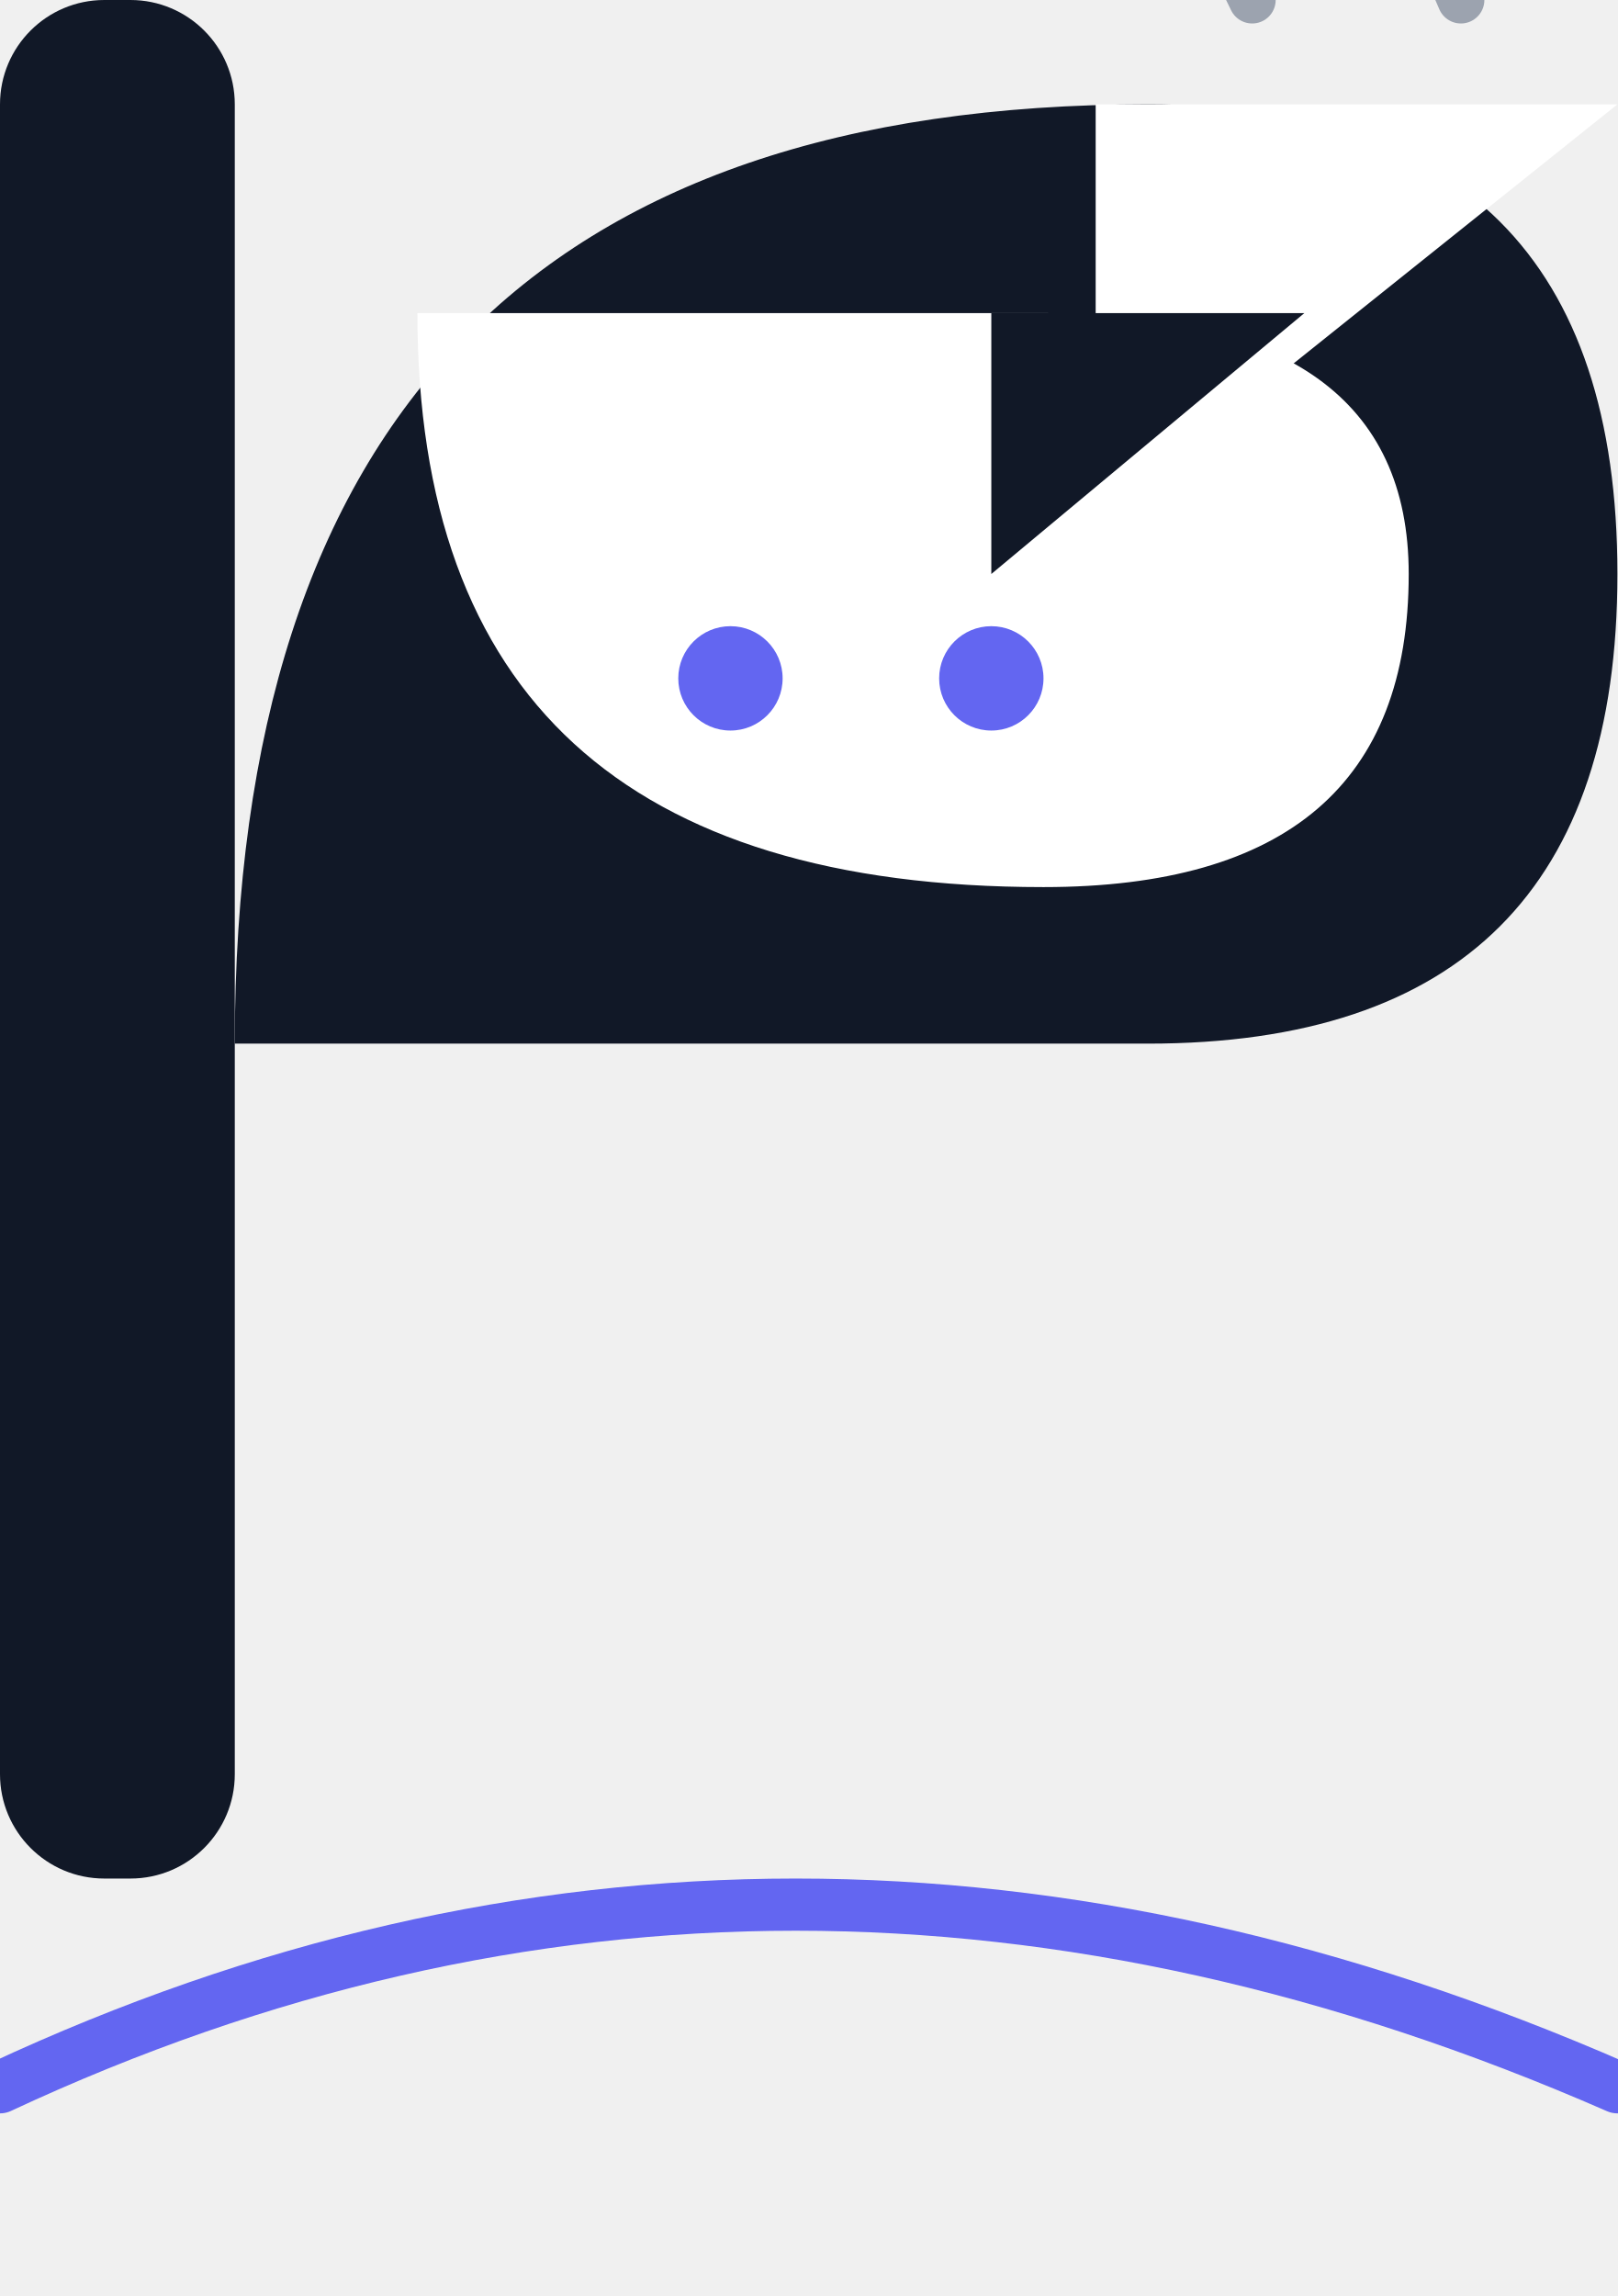
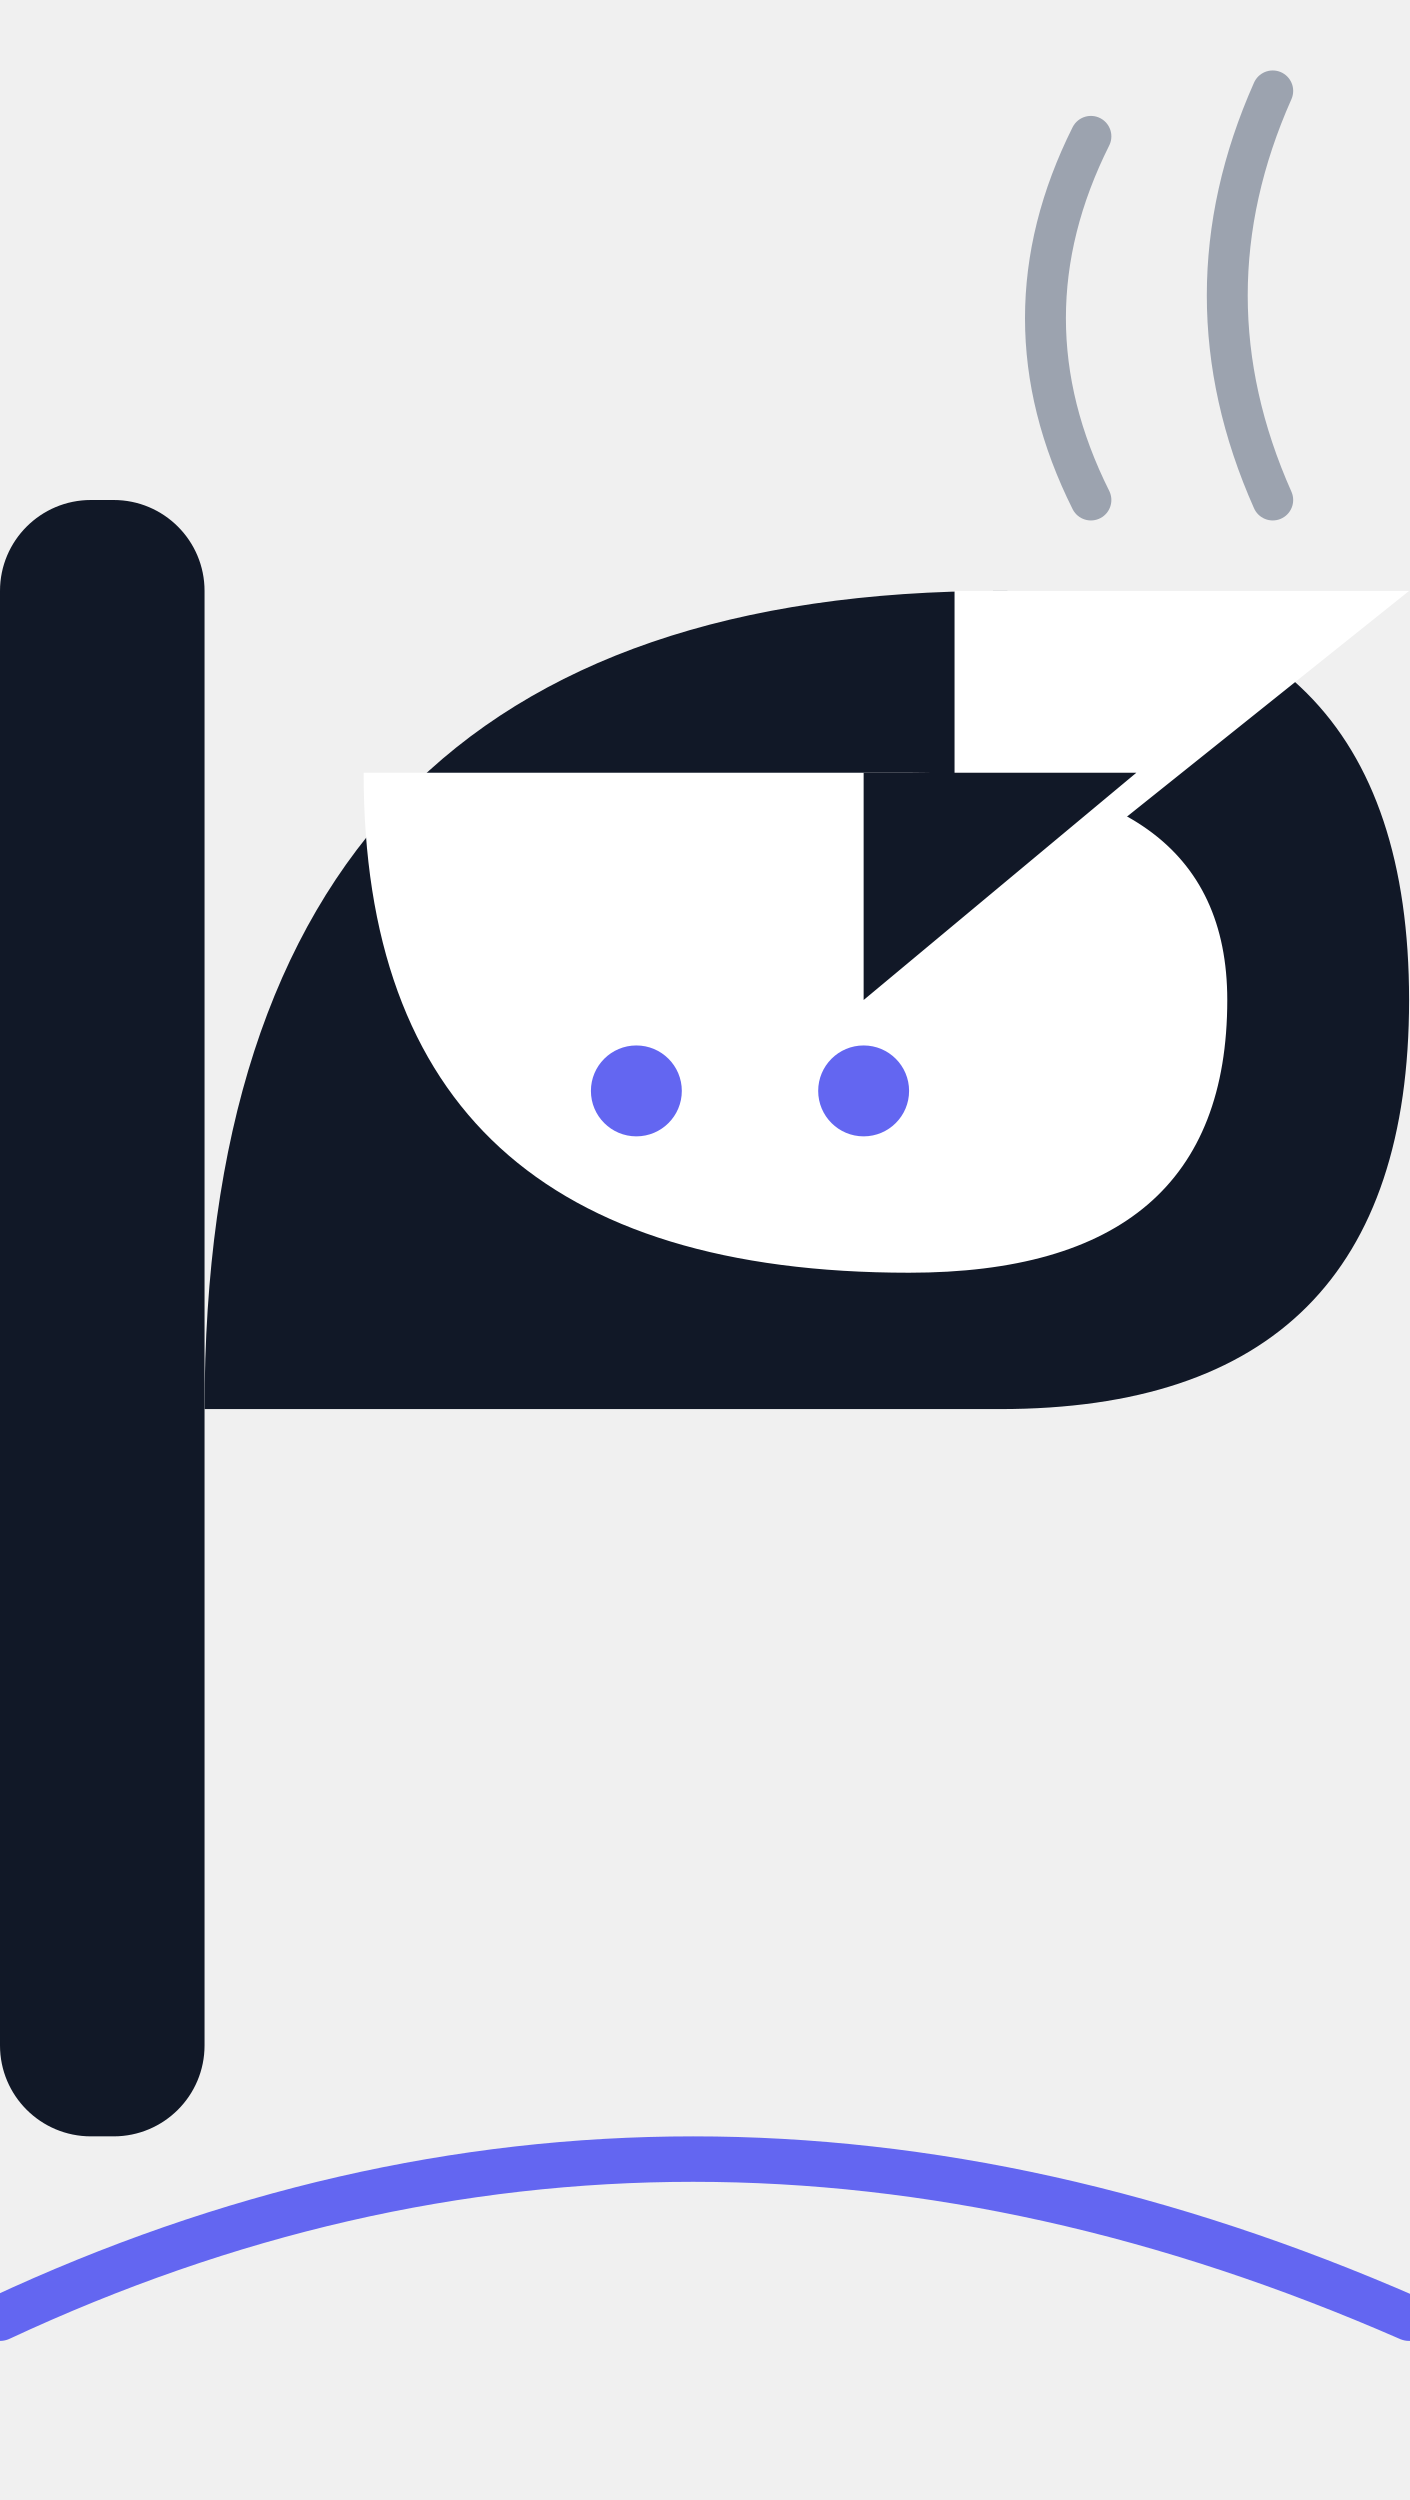
- <svg xmlns="http://www.w3.org/2000/svg" width="62" height="88" viewBox="0 0 62 88" role="img">
+ <svg xmlns="http://www.w3.org/2000/svg" width="62" height="110" viewBox="0 -22 62 110" role="img">
  <rect x="0" y="0" width="9" height="72" rx="4" fill="#111827" />
  <path d="M 9 4 L 9 40 Q 9 4 44 4 Q 62 4 62 22 Q 62 40 44 40 L 9 40" fill="#111827" />
  <path d="M 16 12 Q 16 34 40 34 Q 54 34 54 22 Q 54 12 40 12 Z" fill="white" />
  <polygon points="42,4 62,4 42,20" fill="white" />
  <polygon points="38,12 50,12 38,22" fill="#111827" />
  <circle cx="28" cy="26" r="2" fill="#6366f1" />
  <circle cx="38" cy="26" r="2" fill="#6366f1" />
  <path d="M 0 80 Q 30 66 62 80" fill="none" stroke="#6366f1" stroke-width="2" stroke-linecap="round" />
  <path d="M 48 0 Q 44 -8 48 -16" fill="none" stroke="#9ca3af" stroke-width="1.8" stroke-linecap="round" />
  <path d="M 56 0 Q 52 -9 56 -18" fill="none" stroke="#9ca3af" stroke-width="1.8" stroke-linecap="round" />
</svg>
